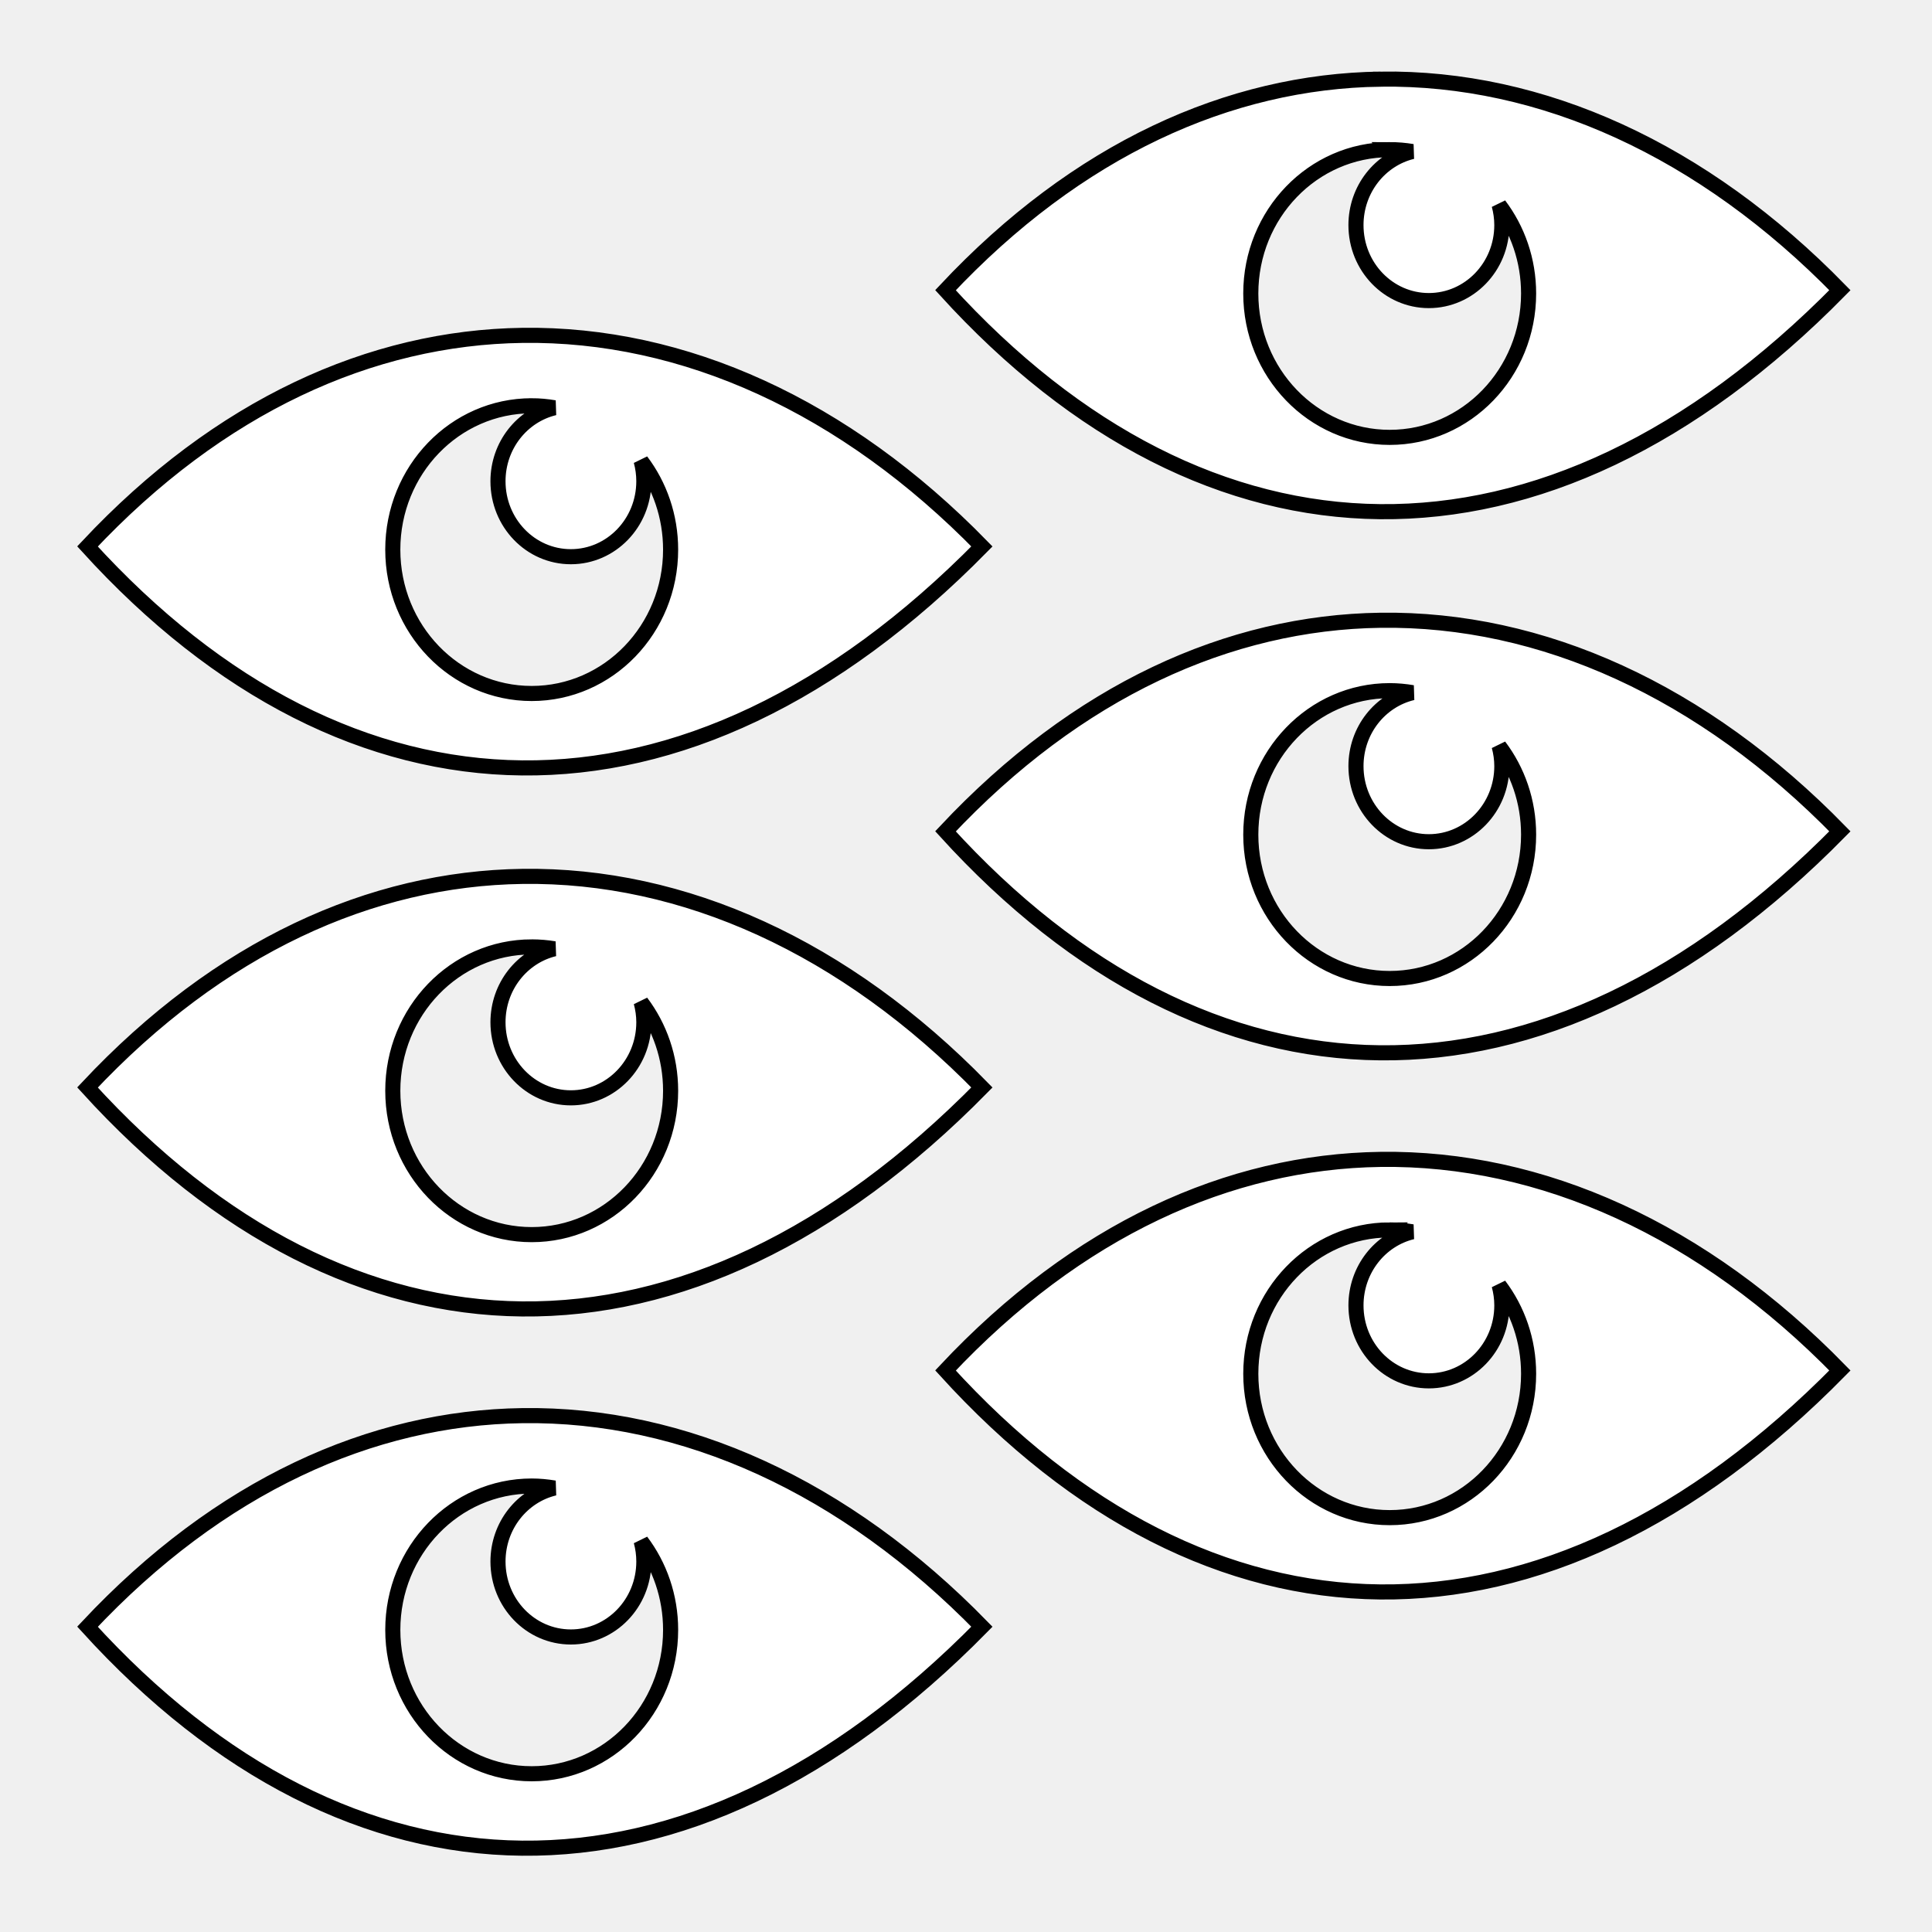
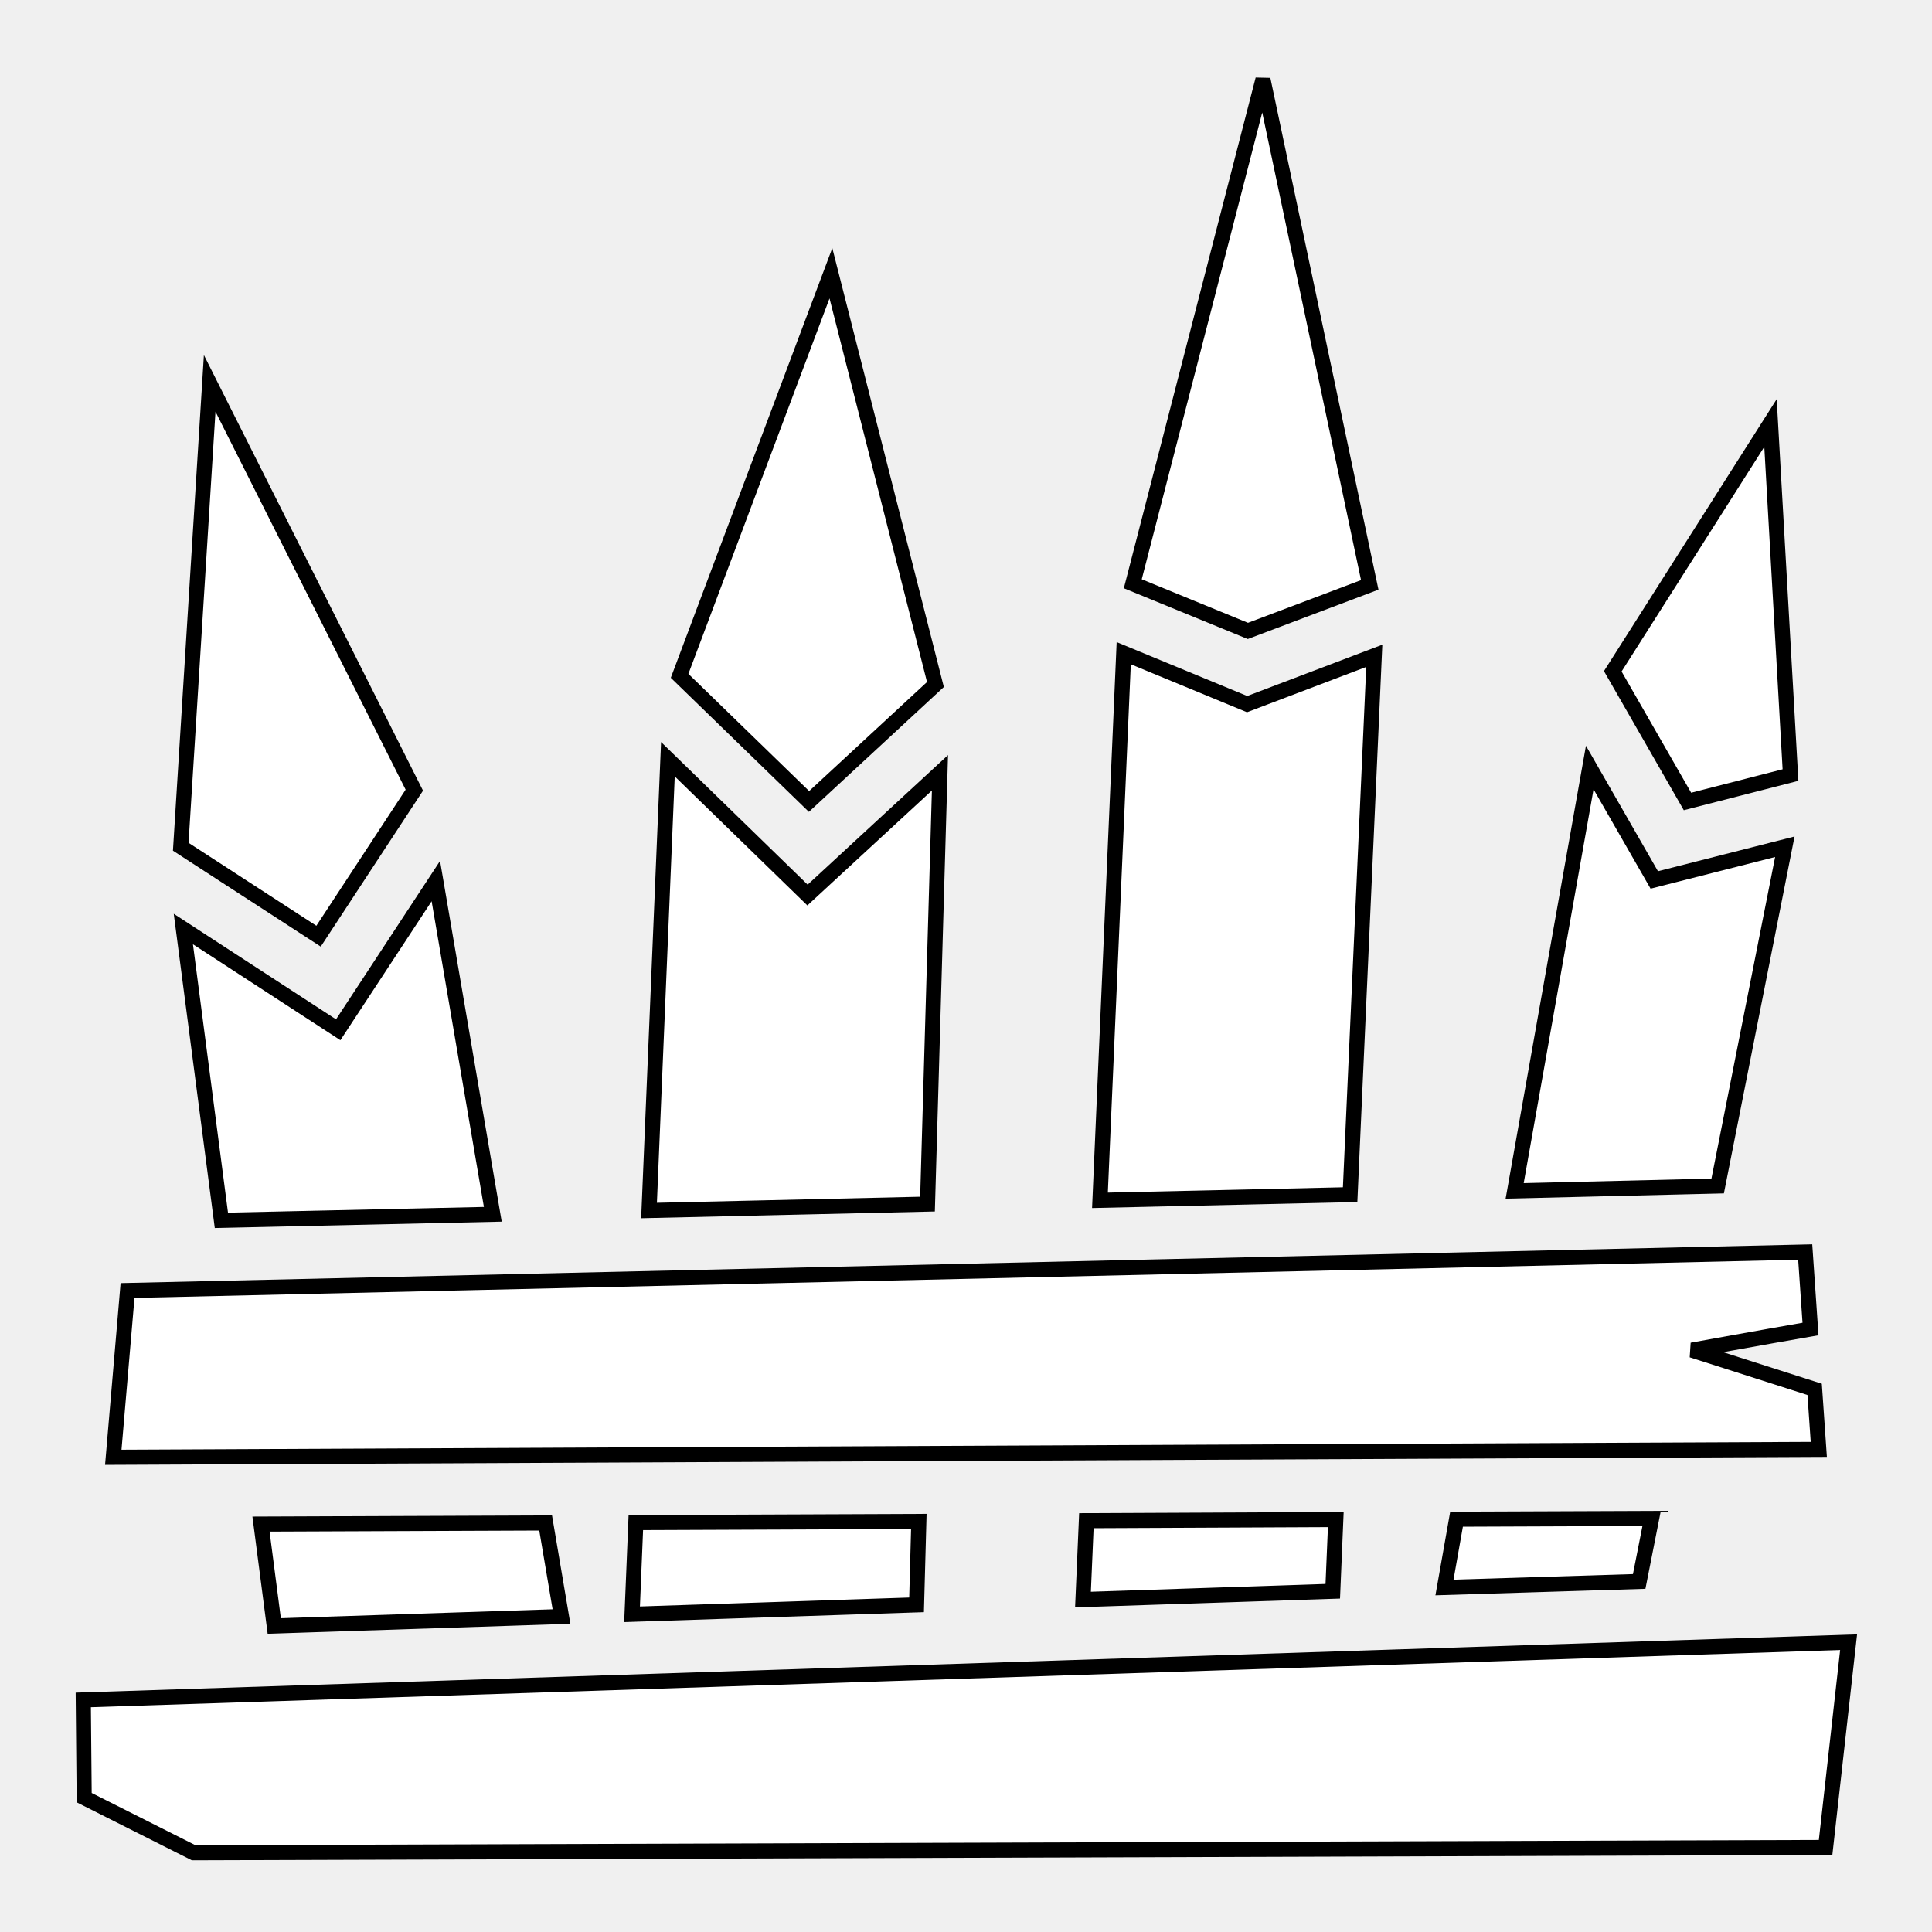
<svg xmlns="http://www.w3.org/2000/svg" viewBox="0 0 512 512" style="height: 512px; width: 512px;">
+   <path d="M0 0h512v512H0z" fill="#2e0000" fill-opacity="0" />
  <g class="" transform="translate(0,0)" style="touch-action: none;">
-     <path d="M365.844 20.97c-40.147.554-80.328 18.658-115.28 55.936 69.614 76.607 158.46 79.904 237.03 0-36.313-37.23-79.014-56.528-121.75-55.937zm2.437 18.686c2.05 0 4.045.167 6 .5-8.556 2.06-14.936 10.013-14.936 19.5 0 11.052 8.638 20 19.312 20 10.675 0 19.344-8.948 19.344-20 0-1.85-.265-3.644-.72-5.343 4.89 6.47 7.814 14.612 7.814 23.468 0 21.06-16.484 38.126-36.813 38.126-20.328 0-36.81-17.066-36.81-38.125 0-21.057 16.482-38.124 36.81-38.124zm-229.81 49.22c-40.148.554-80.33 18.66-115.282 55.936 69.615 76.608 158.46 79.904 237.03 0-36.312-37.23-79.013-56.528-121.75-55.937zm2.436 18.655c2.06 0 4.064.196 6.03.532-8.57 2.05-14.967 9.972-14.967 19.47 0 11.05 8.637 20 19.31 20 10.676 0 19.345-8.95 19.345-20 0-1.868-.257-3.66-.72-5.376 4.9 6.475 7.814 14.635 7.814 23.5 0 21.06-16.485 38.125-36.814 38.125-20.33 0-36.812-17.065-36.812-38.124 0-21.058 16.483-38.125 36.812-38.125zm224.938 56.845c-40.147.555-80.328 18.66-115.28 55.938 69.614 76.607 158.46 79.903 237.03 0-36.313-37.23-79.014-56.53-121.75-55.938zm2.437 18.656c2.072 0 4.086.192 6.064.532-8.587 2.038-15 9.96-15 19.47 0 11.05 8.638 20.03 19.312 20.03 10.675 0 19.344-8.98 19.344-20.03 0-1.846-.267-3.616-.72-5.313 4.89 6.477 7.814 14.612 7.814 23.468 0 21.058-16.484 38.125-36.813 38.125-20.328 0-36.81-17.067-36.81-38.125 0-21.06 16.482-38.157 36.81-38.157zm-229.81 49.22c-40.148.555-80.33 18.66-115.282 55.938 69.615 76.607 158.46 79.903 237.03 0-36.312-37.23-79.013-56.53-121.75-55.938zm2.436 18.688c2.048 0 4.044.167 6 .5-8.557 2.06-14.937 9.98-14.937 19.468 0 11.052 8.637 20.03 19.31 20.03 10.676.002 19.345-8.978 19.345-20.03 0-1.845-.267-3.615-.72-5.312 4.89 6.47 7.814 14.613 7.814 23.47 0 21.057-16.485 38.123-36.814 38.123-20.33 0-36.812-17.066-36.812-38.125 0-21.058 16.483-38.125 36.812-38.125zm224.938 56.312c-40.147.555-80.328 18.66-115.28 55.938 69.614 76.607 158.46 79.903 237.03 0-36.313-37.23-79.014-56.53-121.75-55.938zm2.437 18.688c2.05 0 4.045.167 6 .5-8.556 2.06-14.936 10.012-14.936 19.5 0 11.052 8.638 20 19.312 20 10.675 0 19.344-8.948 19.344-20 0-1.85-.265-3.644-.72-5.344 4.89 6.47 7.814 14.613 7.814 23.47 0 21.057-16.484 38.123-36.813 38.123-20.328 0-36.81-17.066-36.81-38.125 0-21.058 16.482-38.125 36.81-38.125zm-229.81 49.218c-40.148.555-80.33 18.66-115.282 55.938 69.615 76.607 158.46 79.904 237.03 0-36.312-37.23-79.013-56.528-121.75-55.938zm2.436 18.656c2.06 0 4.064.195 6.03.532-8.57 2.05-14.967 9.97-14.967 19.47 0 11.05 8.637 19.998 19.31 19.998 10.676 0 19.345-8.947 19.345-20 0-1.867-.257-3.66-.72-5.375 4.9 6.475 7.814 14.636 7.814 23.5 0 21.06-16.485 38.125-36.814 38.125-20.33 0-36.812-17.066-36.812-38.125 0-21.058 16.483-38.125 36.812-38.125z" fill="#fff" fill-opacity="1" stroke="#000000" stroke-opacity="1" stroke-width="4" transform="translate(512, 512) scale(-1, -1) rotate(-180, 256, 256)" />
+     <path d="M334.7 21.05L300.2 154.7l30.5 12.5L363 155zM220.2 72.41L180.1 179.1l34.3 33.3 33.5-31zM55.57 101.6L47.9 224.4l36.52 23.7 25.38-38.7zm413.63 10.5l-41.8 65.8 19.8 34.5 27.3-7zm-171.4 61l-6.3 145 66.3-1.5 6.4-142.8-33.7 12.8zM177 201.2l-5 119.6 73.8-1.7 3.3-114.3-35.1 32.4zm244.3 2.2l-19.9 112.2 53.8-1.3 17.8-89.9-34.6 8.8zm-305.8 30.1l-25.87 39.4-41.04-26.7 10.08 77.2 71.93-1.6zm362.9 98.3L33.8 342l-3.78 44.2L482 384.1l-1.1-15.9-32.5-10.4s18.7-3.4 31.4-5.6zm-40.7 70.6l-51.7.2-3.2 18.1 51.6-1.6zm-83.7.3l-66.1.3-.9 20.9 66.2-2.2zm-110.5.5l-75 .3-1 24.3 75.4-2.5zm-98.9.4l-75.43.3 3.51 27 76.12-2.5zm345.3 31.6L22.07 450.5l.24 25.9 29 14.6 432.49-1.4z" fill="#fff" fill-opacity="1" stroke="#000000" stroke-opacity="1" stroke-width="4" />
  </g>
</svg>
